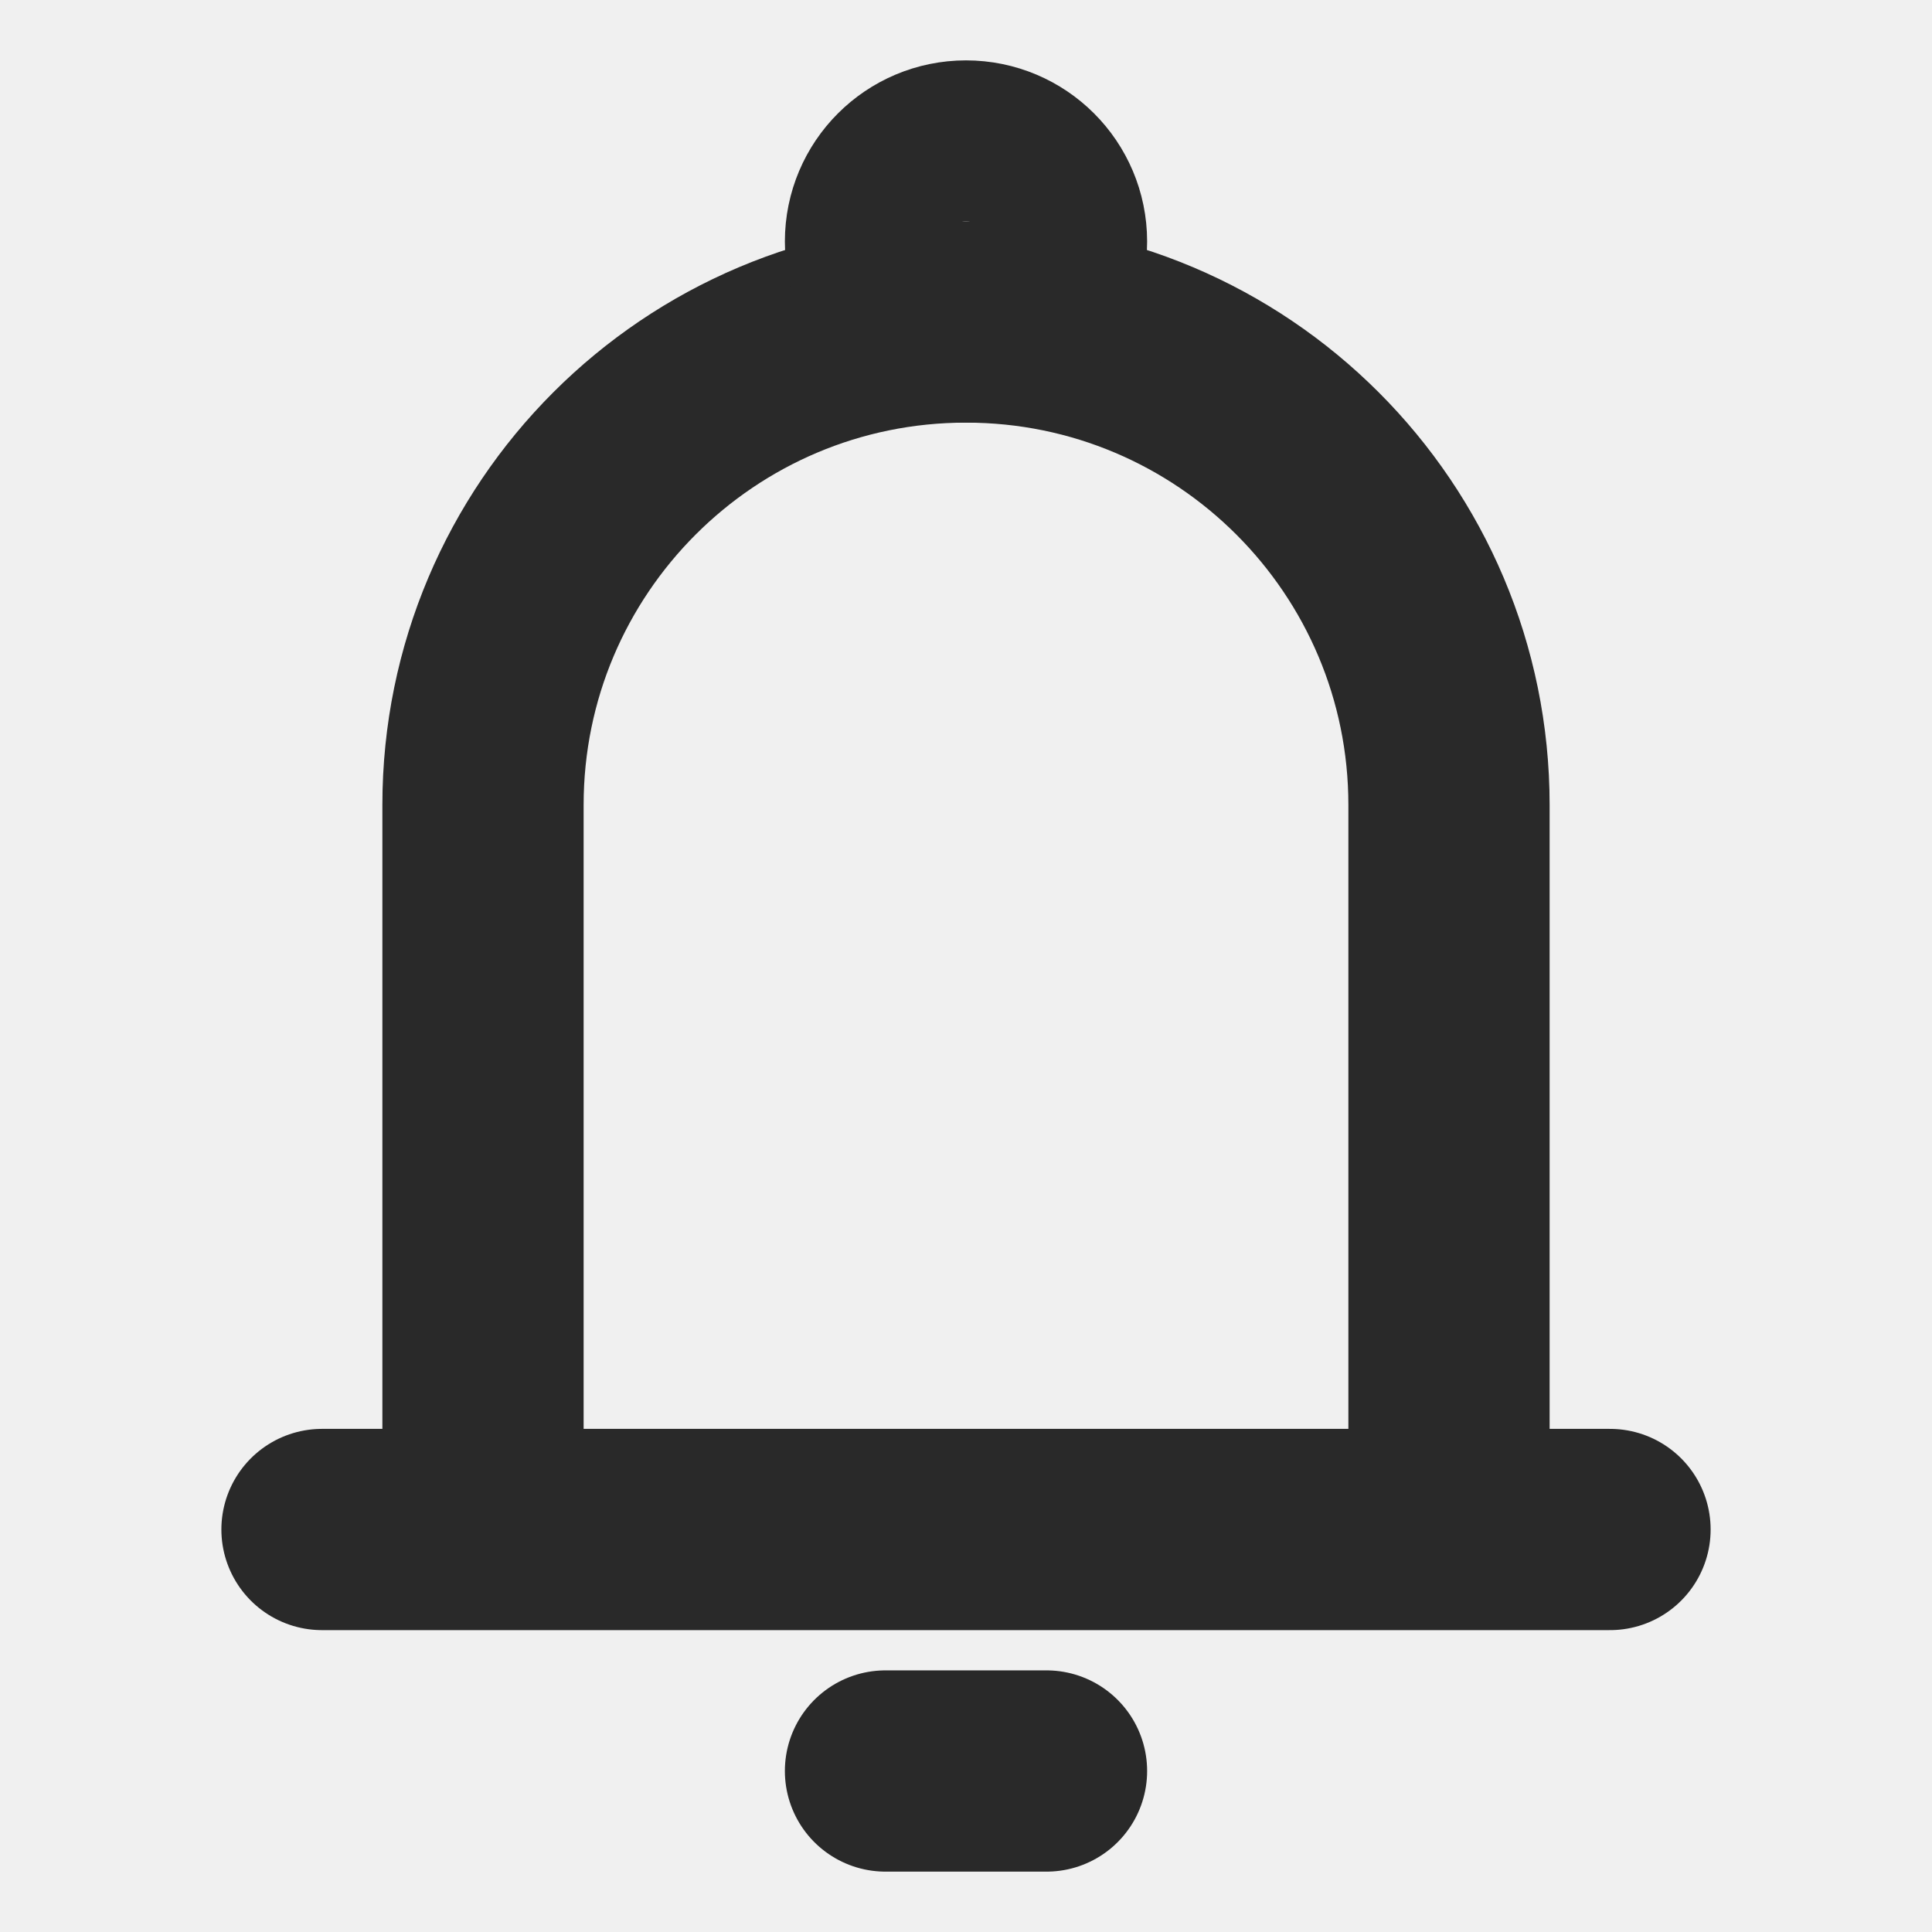
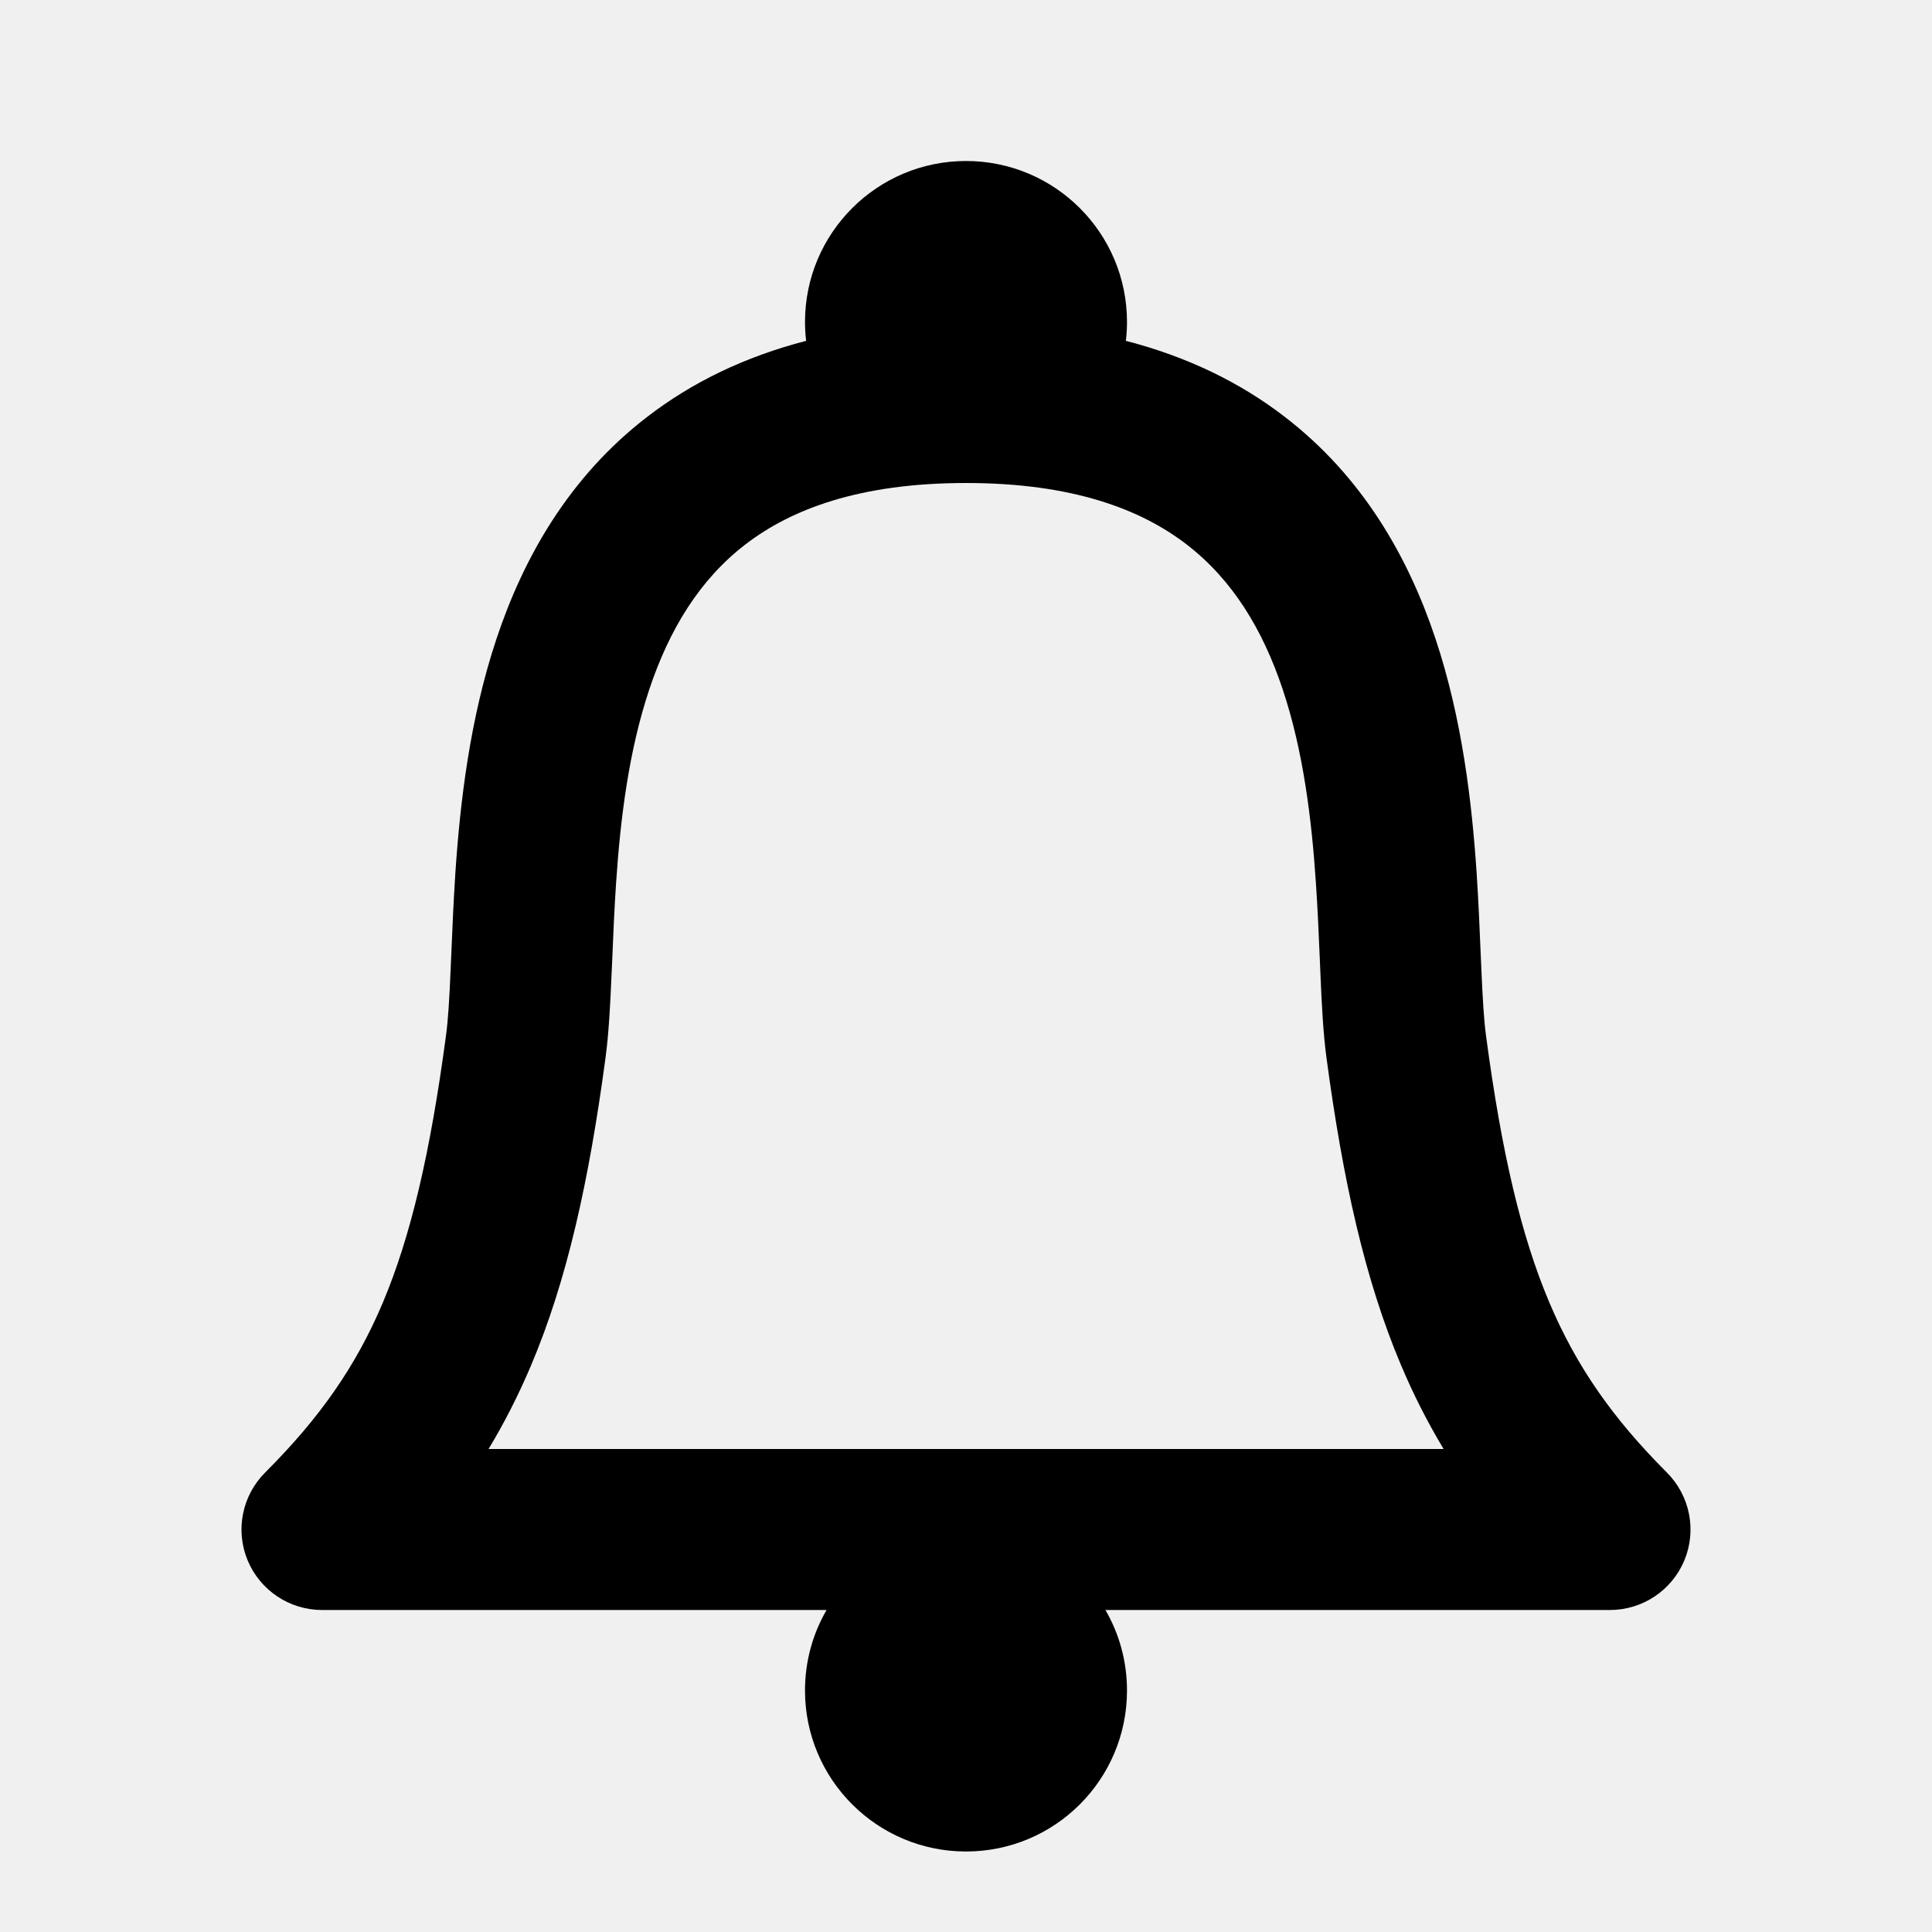
- <svg xmlns="http://www.w3.org/2000/svg" width="800px" height="800px" viewBox="0 0 24 24" fill="none">
-   <g clip-path="url(#clip0_429_11023)">
-     <path d="M6 19V10C6 6.686 8.686 4 12 4V4C15.314 4 18 6.686 18 10V19M6 19H18M6 19H4M18 19H20" stroke="#292929" stroke-width="2.5" stroke-linecap="round" stroke-linejoin="round" />
-     <path d="M11 22L13 22" stroke="#292929" stroke-width="2.5" stroke-linecap="round" stroke-linejoin="round" />
-     <circle cx="12" cy="3" r="1" stroke="#292929" stroke-width="2.5" />
+ <svg xmlns="http://www.w3.org/2000/svg" viewBox="0 0 24 24" width="22" height="22" fill="none">
+   <g id="SVGRepo_bgCarrier" stroke-width="0" />
+   <g id="SVGRepo_tracerCarrier" stroke-linecap="round" stroke-linejoin="round" />
+   <g id="SVGRepo_iconCarrier" stroke-width="1">
+     <path fill-rule="evenodd" clip-rule="evenodd" d="M8.043 5.176C8.595 4.751 9.249 4.432 10.014 4.234C10.005 4.158 10 4.079 10 4C10 2.895 10.896 2 12 2C13.105 2 14 2.895 14 4C14 4.079 13.995 4.158 13.986 4.234C14.751 4.432 15.405 4.751 15.957 5.176C16.933 5.925 17.498 6.931 17.832 7.934C18.164 8.929 18.284 9.966 18.343 10.839C18.366 11.194 18.381 11.535 18.393 11.836L18.402 12.039C18.418 12.399 18.433 12.668 18.46 12.867C18.655 14.329 18.898 15.354 19.244 16.174C19.582 16.975 20.035 17.62 20.707 18.293C20.993 18.579 21.079 19.009 20.924 19.383C20.769 19.756 20.404 20 20 20H13.732C13.903 20.294 14 20.636 14 21C14 22.105 13.105 23 12 23C10.896 23 10 22.105 10 21C10 20.636 10.097 20.294 10.268 20H4C3.596 20 3.231 19.756 3.076 19.383C2.921 19.009 3.007 18.579 3.293 18.293C3.967 17.619 4.419 16.979 4.756 16.181C5.1 15.364 5.343 14.339 5.54 12.867C5.567 12.668 5.583 12.399 5.598 12.039L5.607 11.836C5.619 11.535 5.634 11.194 5.657 10.839C5.716 9.966 5.836 8.929 6.168 7.934C6.502 6.931 7.067 5.925 8.043 5.176ZM6.069 18C6.266 17.674 6.441 17.33 6.598 16.959C7.043 15.906 7.316 14.68 7.523 13.133C7.563 12.832 7.581 12.476 7.596 12.126L7.606 11.909C7.618 11.611 7.631 11.3 7.653 10.973C7.707 10.159 7.813 9.321 8.065 8.566C8.314 7.819 8.691 7.2 9.261 6.762C9.825 6.329 10.672 6 12 6C13.328 6 14.175 6.329 14.739 6.762C15.309 7.2 15.686 7.819 15.935 8.566C16.187 9.321 16.293 10.159 16.347 10.973C16.369 11.3 16.382 11.611 16.395 11.909L16.395 11.909L16.395 11.91L16.404 12.126C16.419 12.476 16.437 12.832 16.477 13.133C16.683 14.671 16.956 15.896 17.401 16.951C17.558 17.324 17.735 17.671 17.933 18H6.069Z" fill="#000000" />
  </g>
-   <defs>
-     <clipPath id="clip0_429_11023">
-       <rect width="24" height="24" fill="white" />
-     </clipPath>
-   </defs>
</svg>
